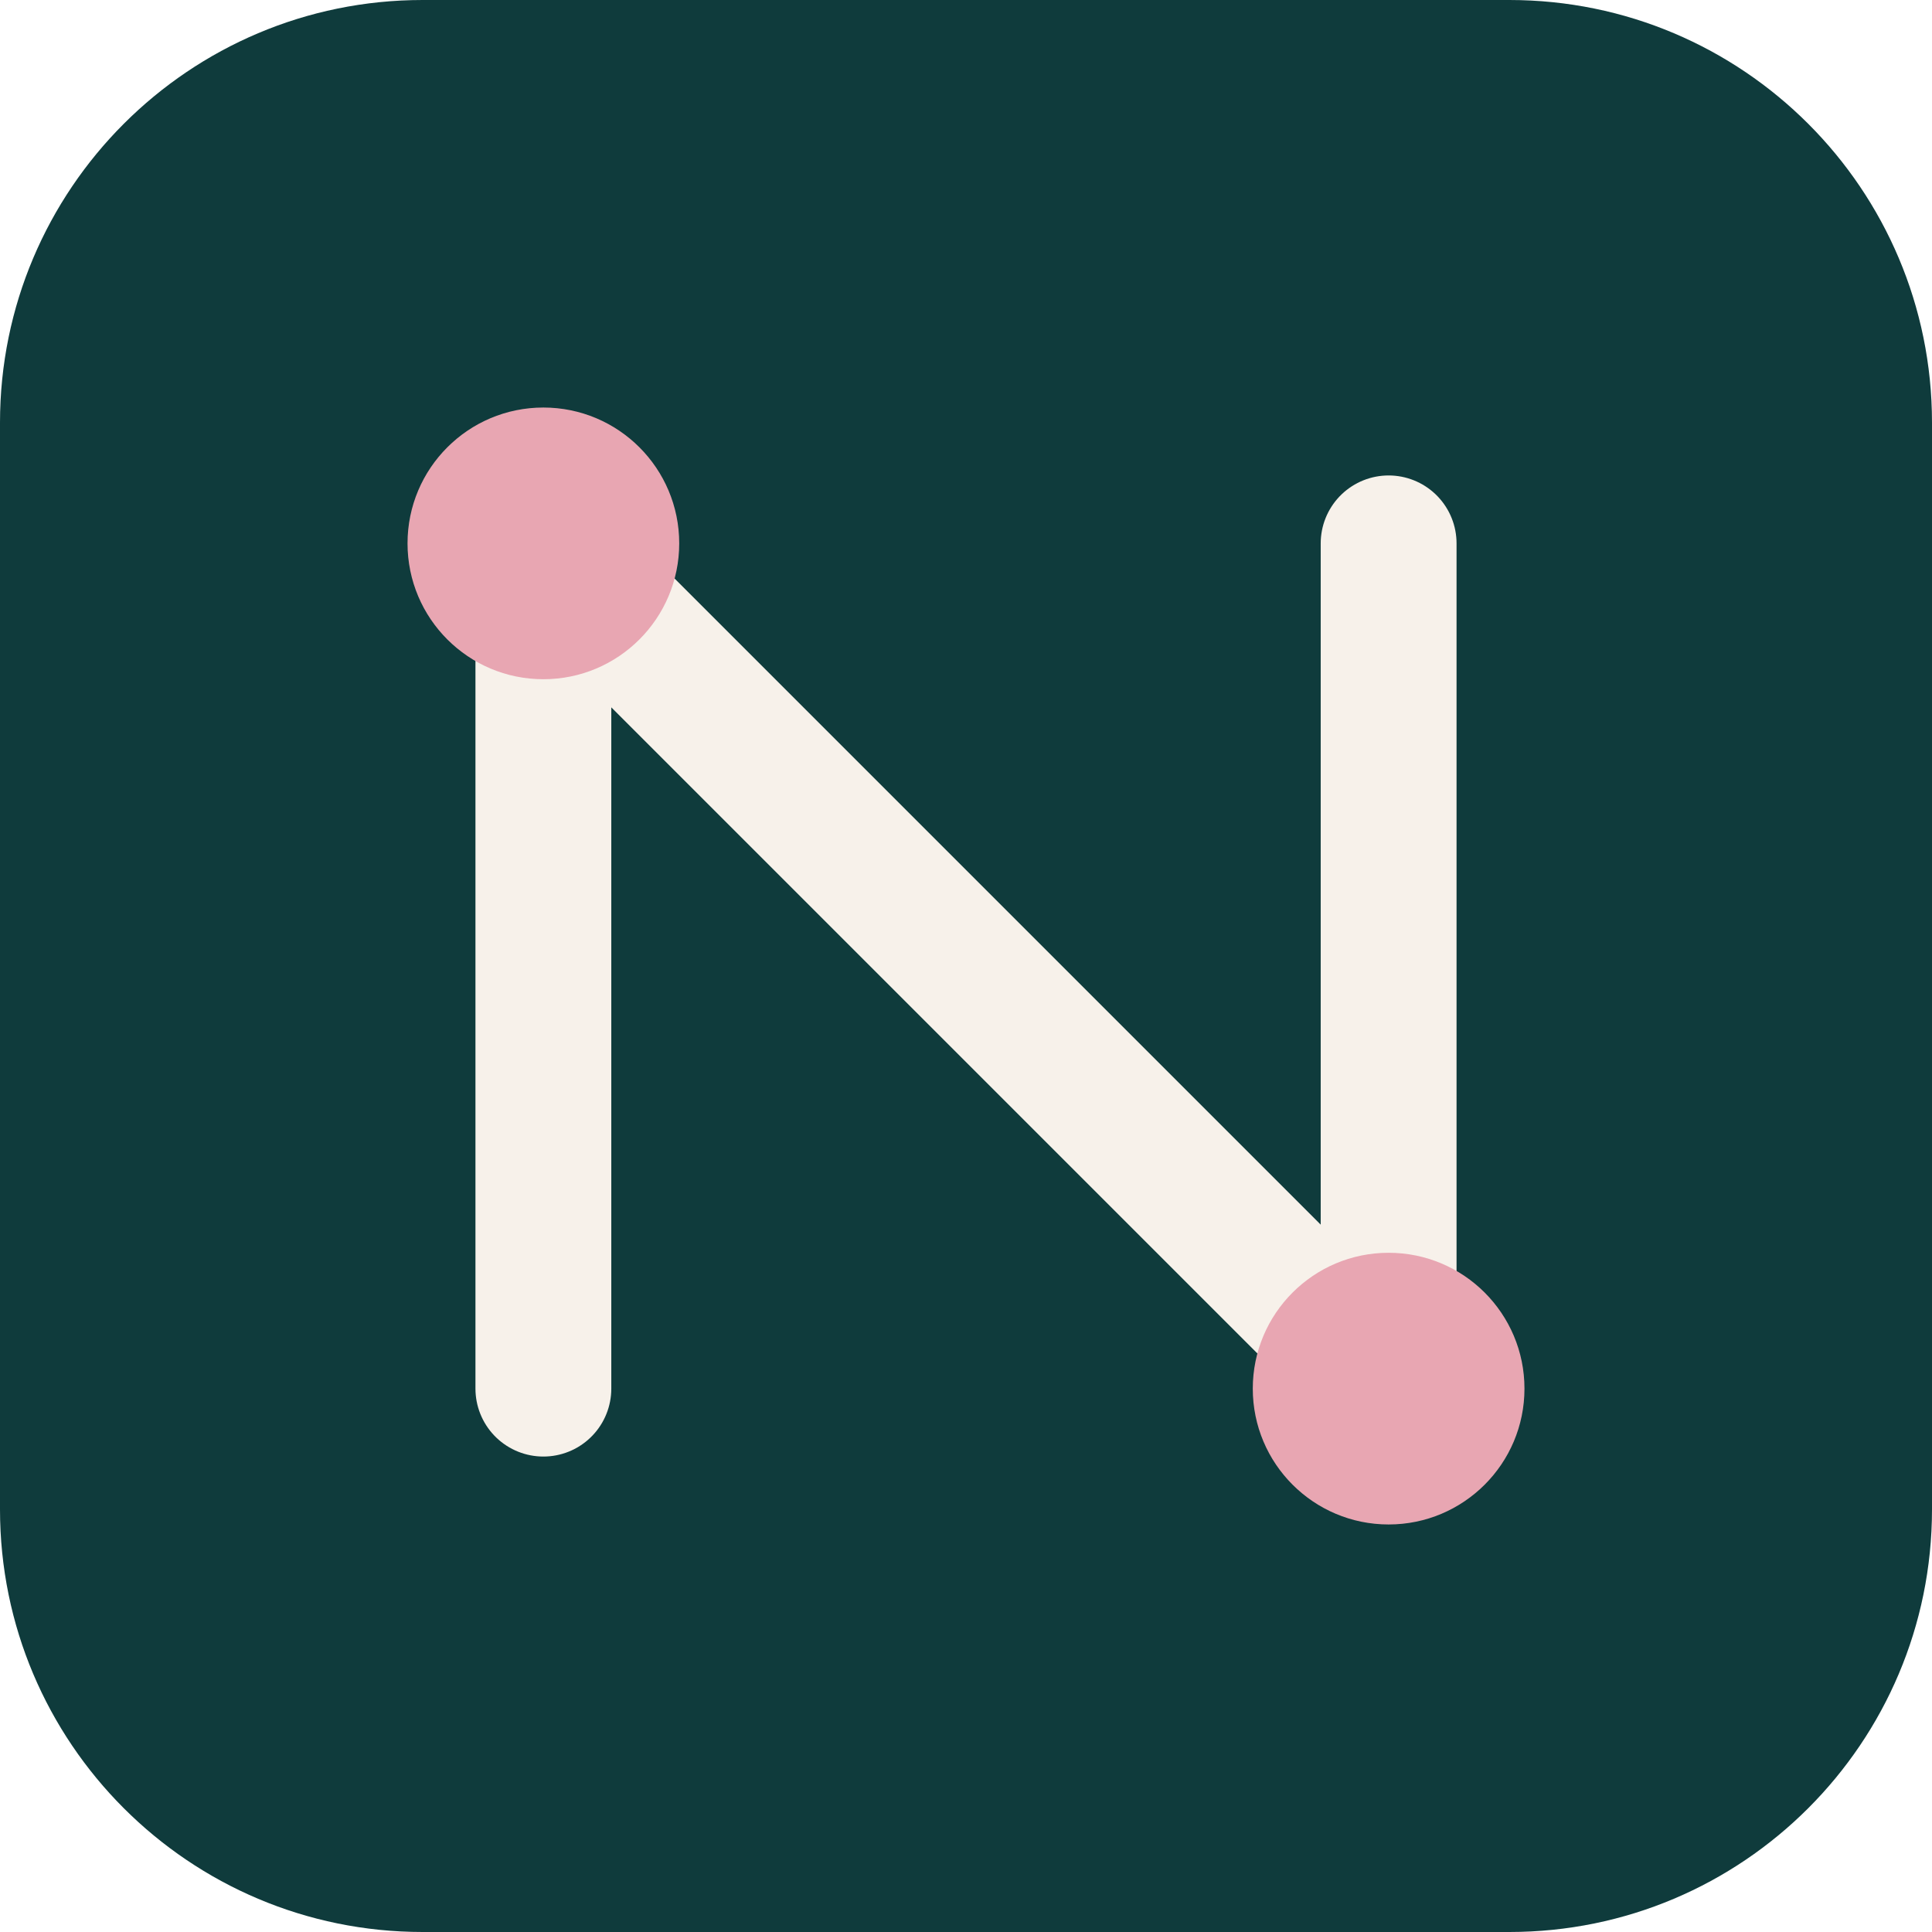
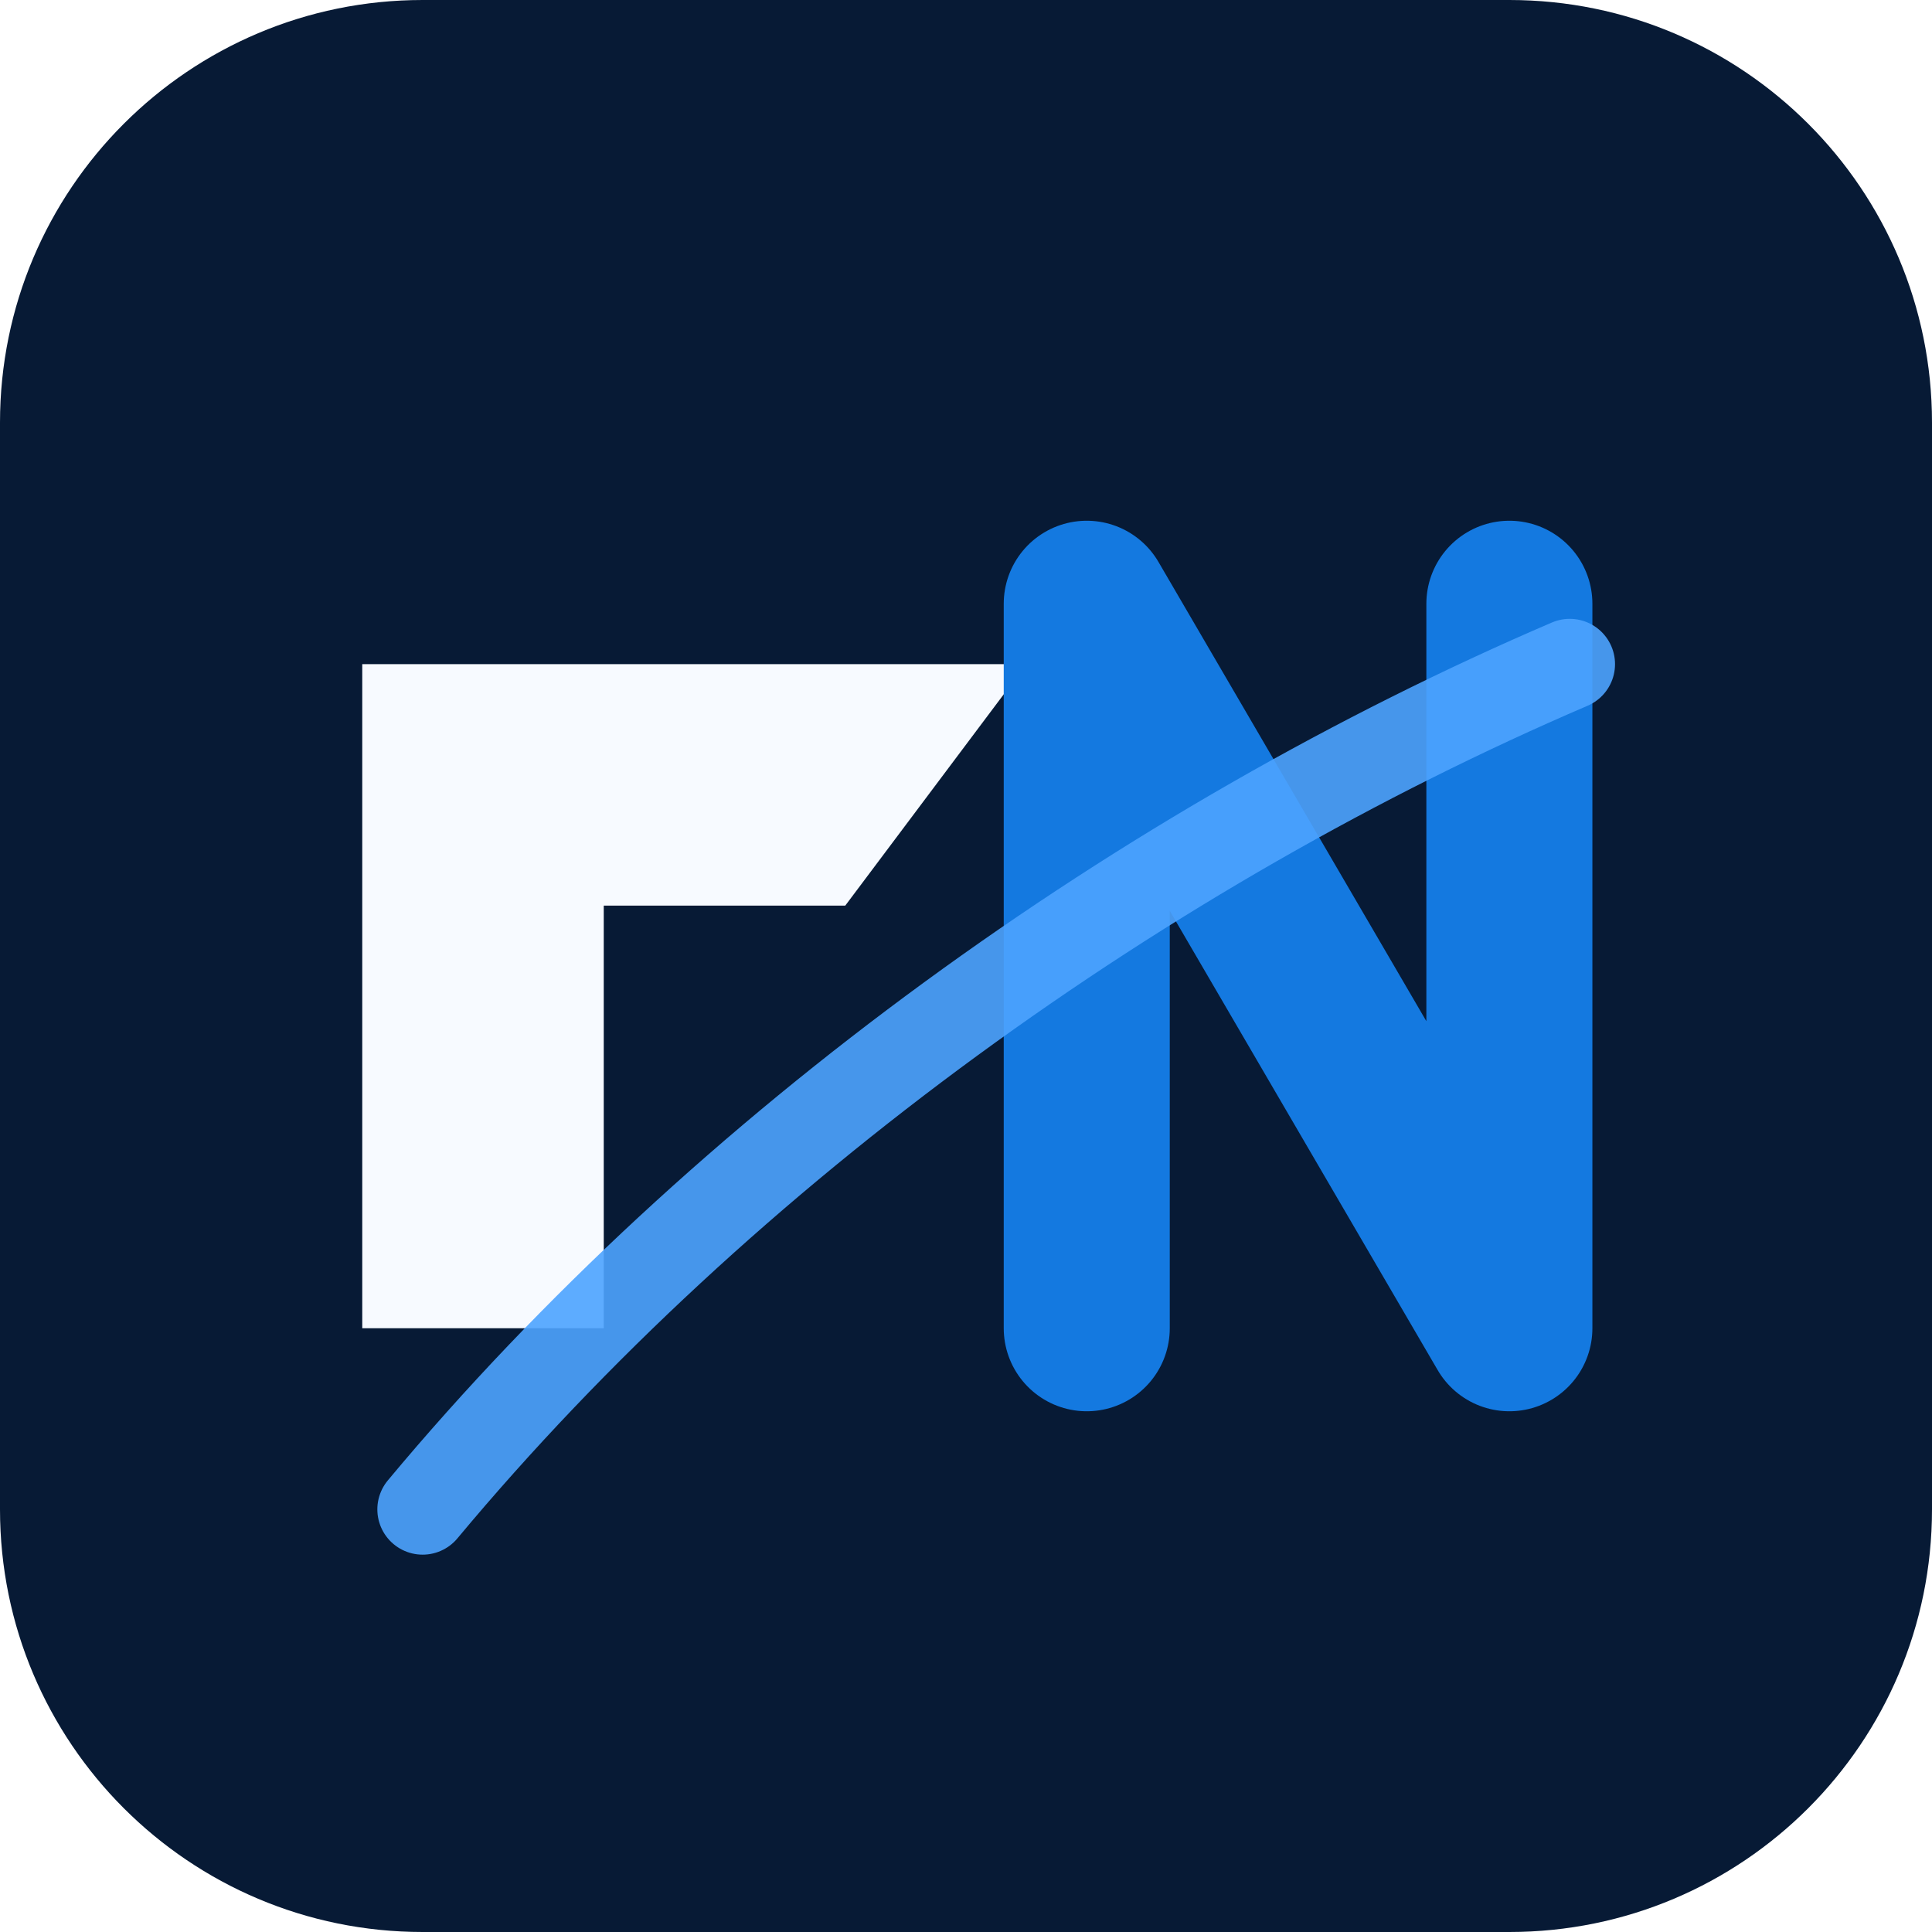
<svg xmlns="http://www.w3.org/2000/svg" viewBox="0 0 64 64">
-   <rect width="64" height="64" rx="14" fill="#0F3B3C" />
-   <path d="M18 46V18l28 28V18" stroke="#F7F1EA" stroke-width="4.5" stroke-linecap="round" stroke-linejoin="round" fill="none" />
-   <circle cx="18" cy="18" r="4.5" fill="#E8A6B2" />
-   <circle cx="46" cy="46" r="4.5" fill="#E8A6B2" />
+   <rect width="64" height="64" rx="14" fill="#071a35" />
+   <path d="M12 44V22h22l-6 8H20v14z" fill="#f7faff" />
+   <path d="M36 44V20l14 24V20" stroke="#1479e0" stroke-width="5.5" stroke-linecap="round" stroke-linejoin="round" fill="none" />
+   <path d="M14 50c10-12 24-22 38-28" stroke="#4da3ff" stroke-width="3" stroke-linecap="round" fill="none" opacity=".9" />
</svg>
